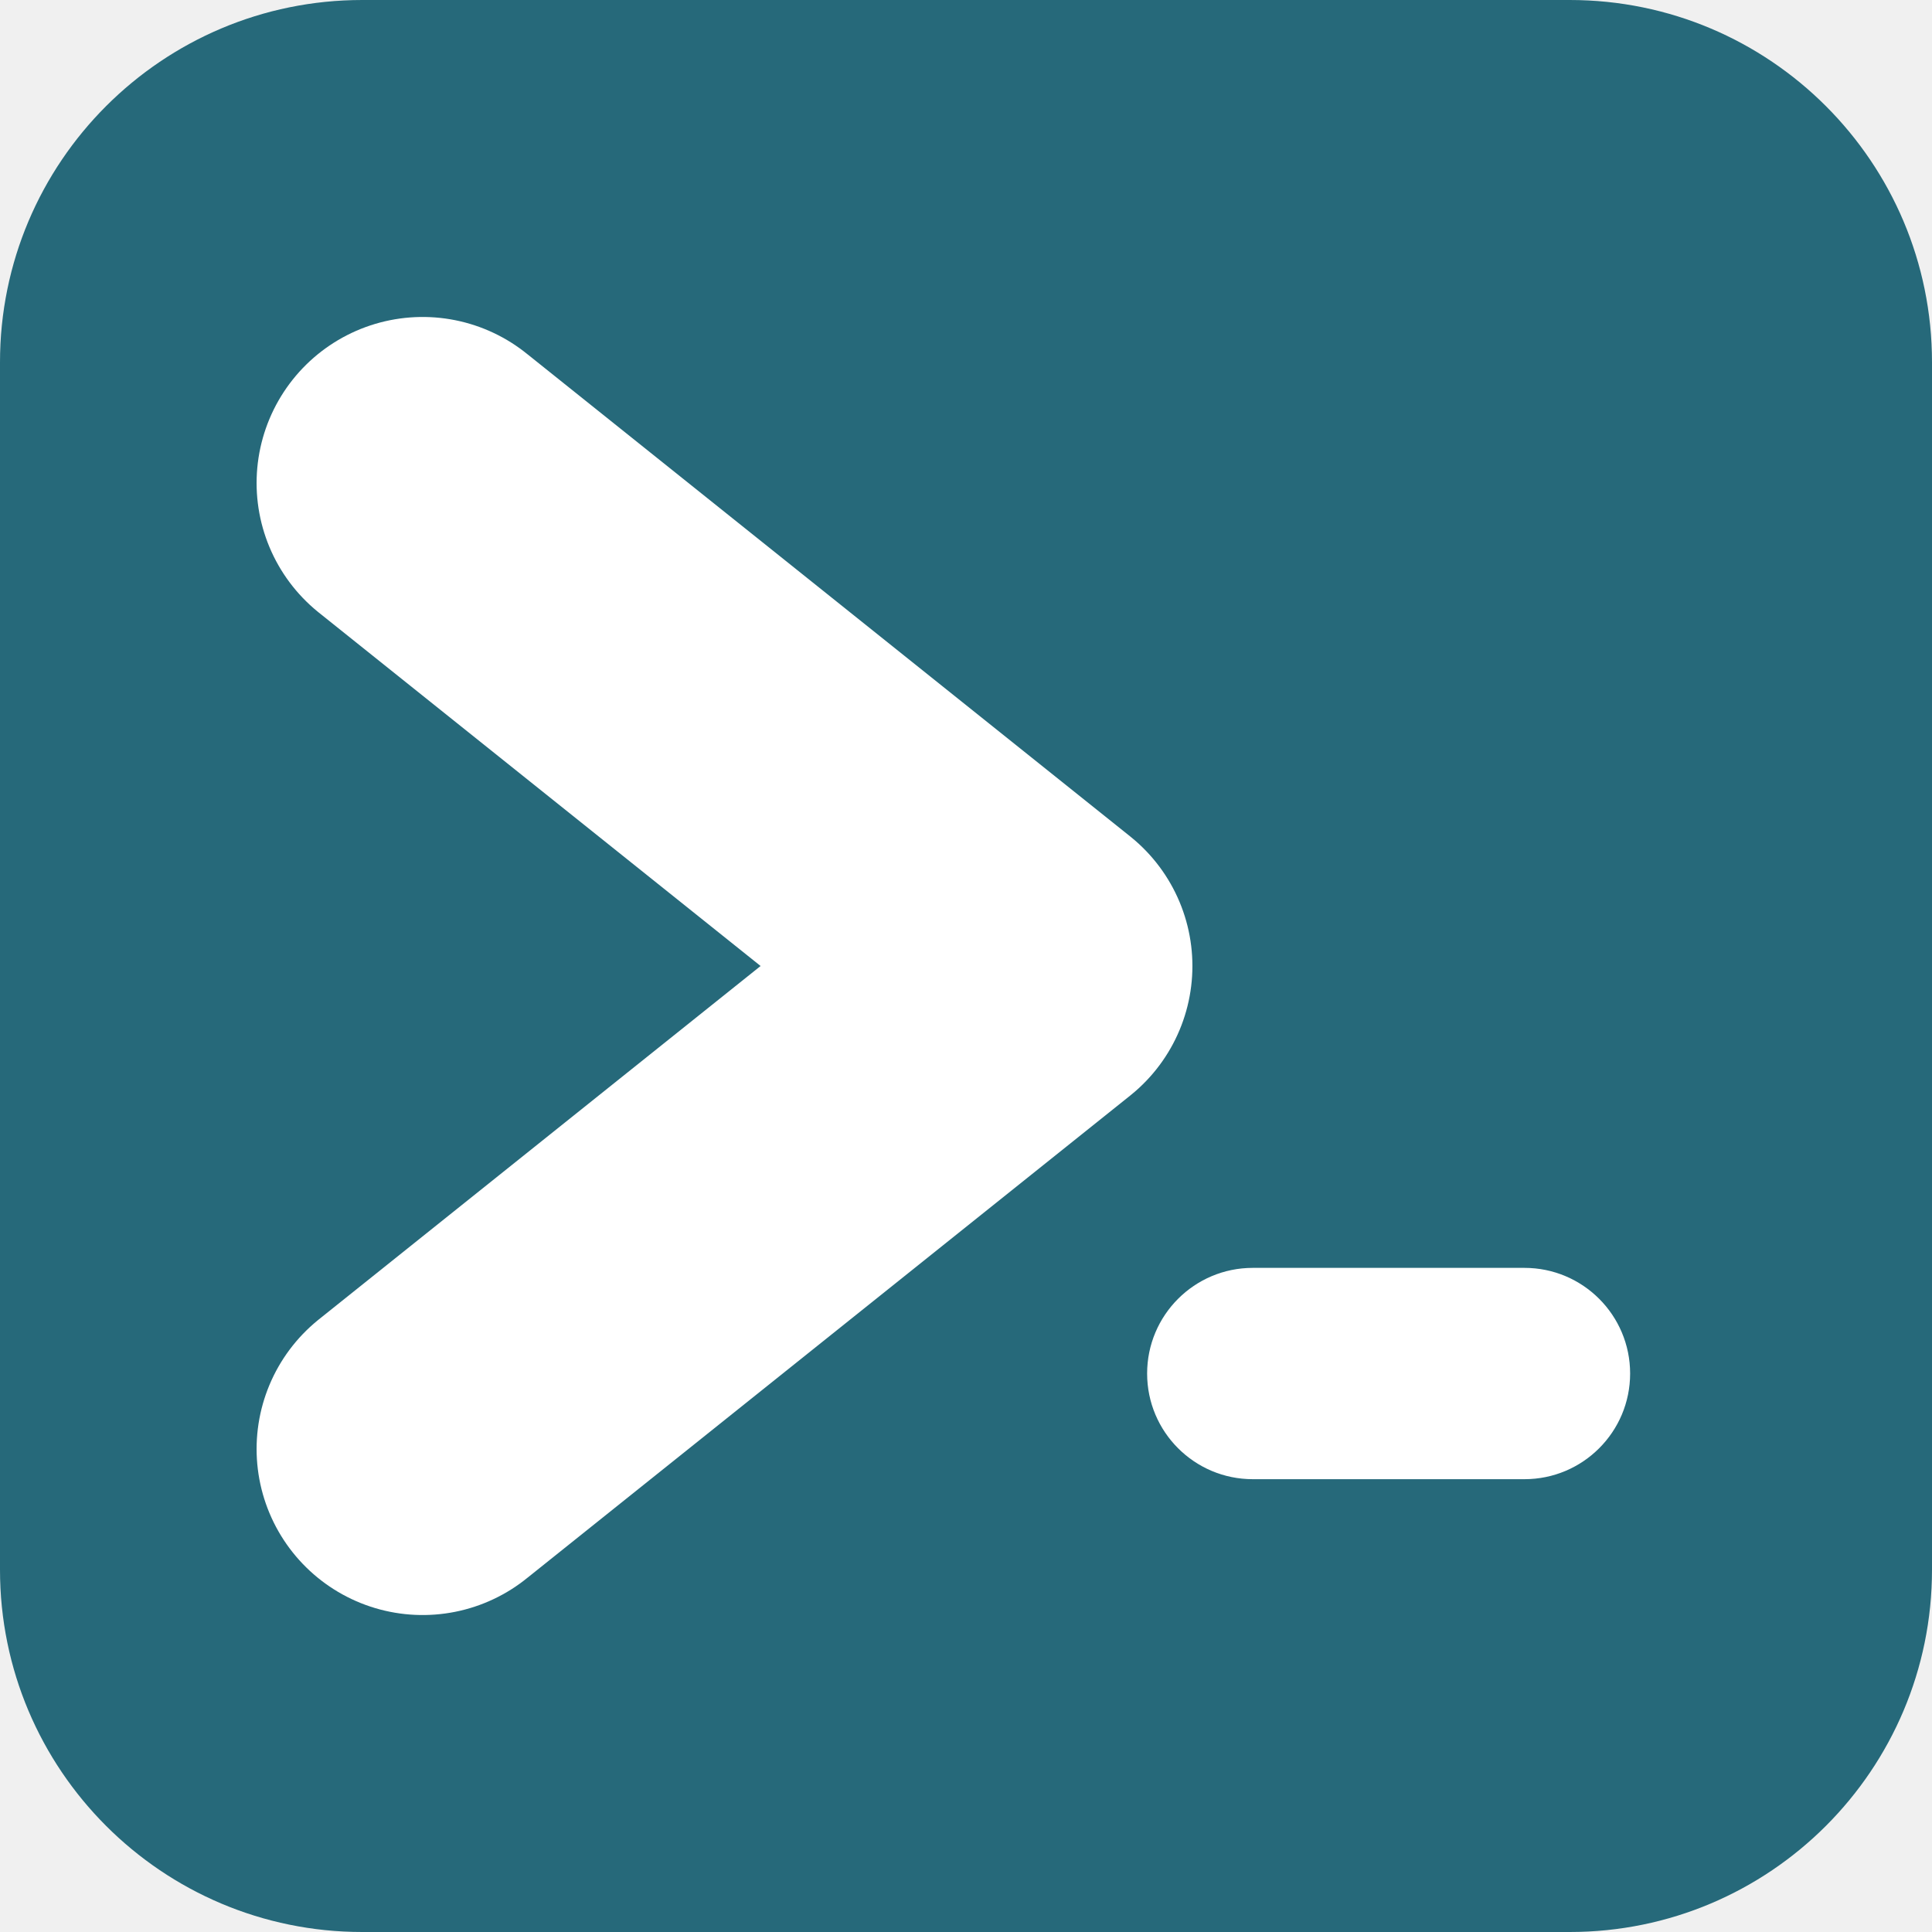
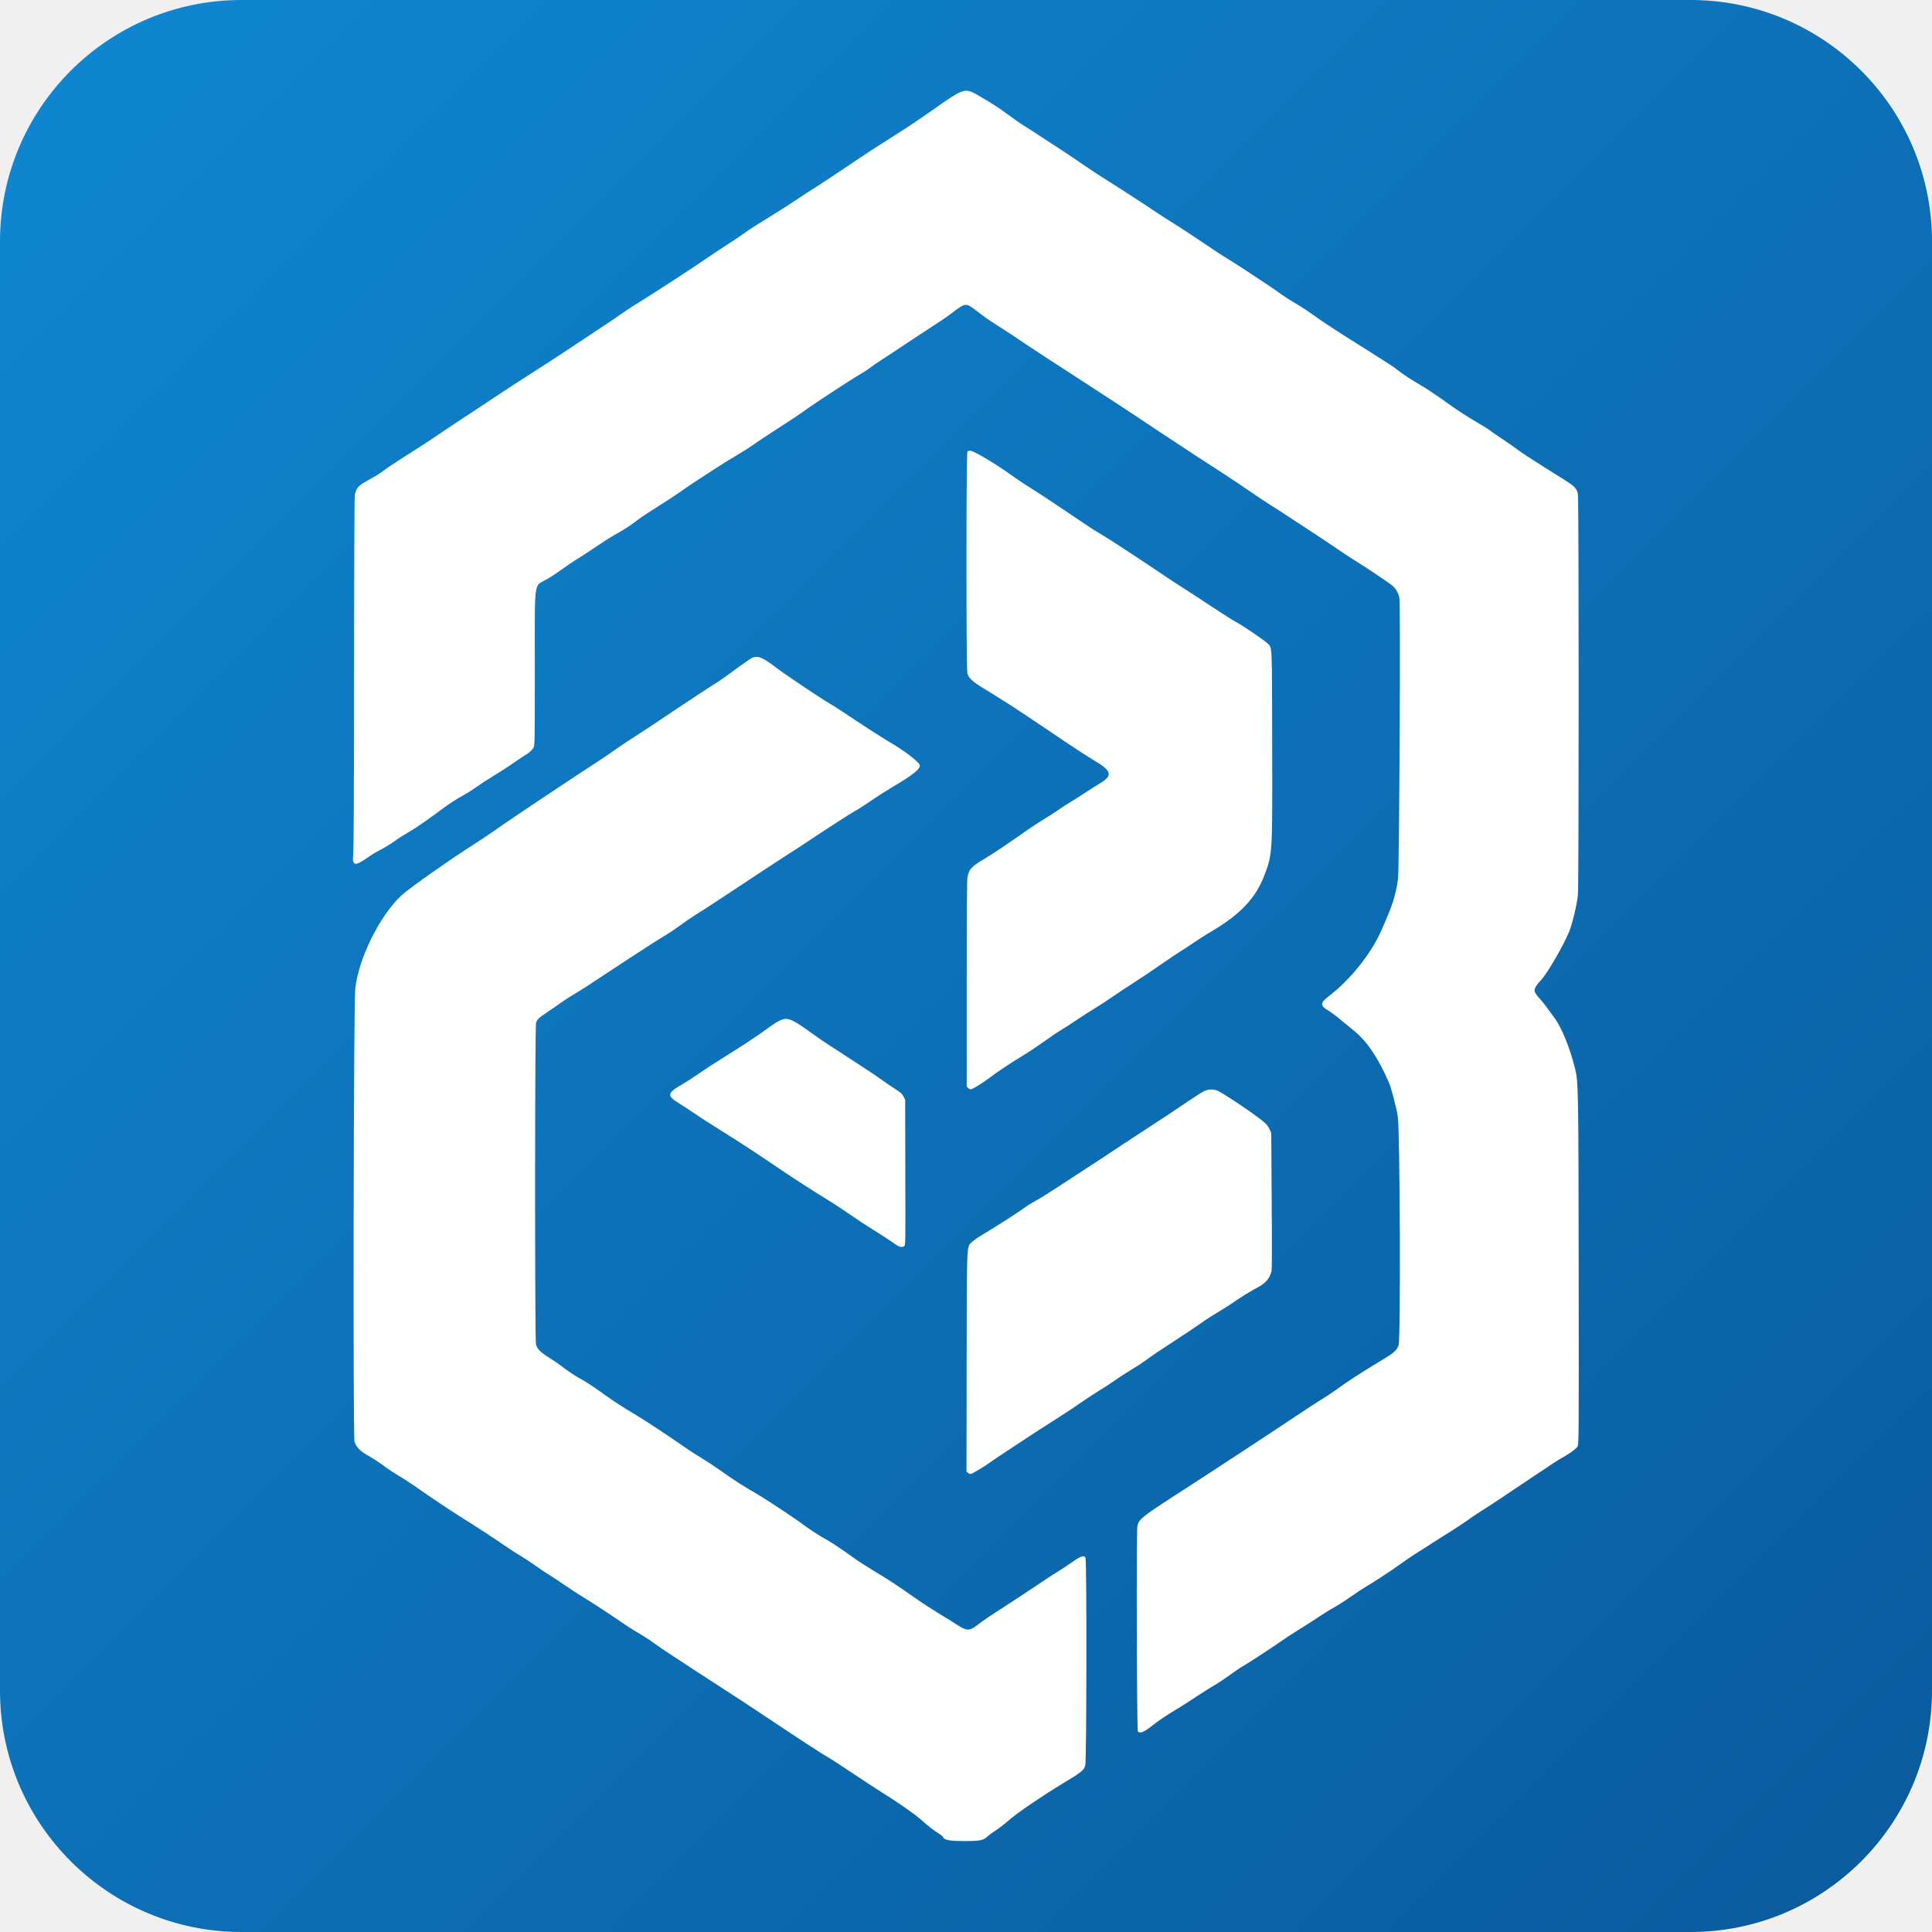
<svg xmlns="http://www.w3.org/2000/svg" viewBox="0 0 64 64" width="64" height="64">
-   <rect width="64" height="64" rx="12" fill="#26697a" />
-   <path d="M14 16 L34 32 L14 48" fill="none" stroke="#ffffff" stroke-width="11" stroke-linecap="round" stroke-linejoin="round" />
-   <rect x="38" y="42" width="16" height="7" rx="3.5" fill="#ffffff" />
+   <defs>
+     <linearGradient id="bg" x1="0" y1="0" x2="1" y2="1">
+       <stop offset="0" stop-color="#0F87D2" />
+       <stop offset="1" stop-color="#0A5A9C" />
+     </linearGradient>
+   </defs>
+   <rect width="64" height="64" rx="8" fill="url(#bg)" />
+   <g transform="translate(10.933,0.399) scale(0.023434)">
+     <g transform="translate(0,2592) scale(0.1,-0.1)">
+       <path fill="#ffffff" d="M8906 24786 c-67 -29 -142 -77 -418 -272 -184 -130 -414 -281 -691 -455 -65 -41 -187 -120 -270 -176 -323 -218 -645 -431 -707 -468 -36 -21 -126 -81 -202 -132 -75 -51 -219 -144 -320 -206 -100 -62 -226 -140 -278 -173 -52 -32 -129 -83 -170 -114 -41 -30 -142 -98 -223 -150 -82 -52 -196 -128 -255 -169 -223 -154 -781 -517 -1040 -677 -85 -51 -179 -114 -211 -138 -31 -24 -124 -88 -206 -141 -83 -54 -268 -177 -413 -274 -145 -97 -334 -221 -420 -276 -86 -56 -202 -130 -257 -166 -55 -36 -152 -98 -215 -138 -63 -40 -162 -105 -220 -144 -58 -40 -258 -172 -445 -295 -187 -123 -374 -247 -415 -276 -75 -54 -308 -205 -560 -364 -74 -47 -169 -111 -210 -143 -41 -32 -130 -88 -198 -124 -166 -91 -192 -118 -212 -226 -5 -25 -10 -1157 -10 -2520 -1 -1603 -5 -2503 -12 -2557 -20 -163 25 -172 207 -42 44 32 125 81 180 109 55 28 143 82 196 120 52 38 135 91 185 119 96 53 250 159 464 318 133 99 222 156 351 227 36 20 107 66 158 102 51 37 169 114 264 171 94 58 215 136 267 174 52 37 120 82 150 100 65 38 106 74 128 115 16 27 17 123 17 1120 0 1292 -19 1150 170 1257 50 28 137 86 195 128 58 43 161 113 230 155 69 43 199 128 290 190 91 62 212 138 270 170 120 67 191 113 305 200 44 34 174 119 288 191 114 71 249 159 300 196 51 37 150 105 220 150 70 46 201 131 290 189 89 58 223 141 297 184 74 43 173 106 220 139 75 54 170 117 580 383 57 37 140 94 184 126 101 76 638 427 752 492 48 28 118 73 156 102 37 28 102 73 144 100 42 26 194 126 338 222 143 96 330 219 415 273 85 54 198 132 251 173 193 147 197 147 340 38 144 -110 155 -118 350 -243 96 -62 204 -132 240 -157 116 -81 601 -398 914 -599 77 -49 270 -175 430 -280 160 -106 305 -200 321 -211 17 -11 182 -120 367 -244 362 -240 587 -387 871 -570 98 -63 255 -168 350 -234 94 -65 237 -160 317 -211 80 -50 224 -143 320 -207 96 -63 243 -159 325 -213 83 -54 212 -141 288 -193 77 -53 197 -132 268 -176 155 -96 468 -306 525 -352 49 -40 89 -110 101 -178 17 -106 -2 -3848 -20 -3972 -38 -250 -74 -360 -239 -733 -143 -323 -439 -693 -735 -918 -129 -98 -131 -137 -11 -207 34 -20 112 -78 172 -129 61 -50 145 -120 188 -154 186 -150 349 -392 499 -741 31 -71 108 -366 123 -475 31 -220 42 -3143 11 -3231 -24 -69 -61 -105 -200 -189 -372 -226 -492 -304 -677 -437 -59 -43 -160 -110 -225 -149 -65 -40 -223 -143 -351 -229 -352 -236 -1189 -785 -1582 -1038 -608 -392 -640 -417 -658 -524 -15 -97 -8 -2875 8 -2894 31 -37 92 -9 241 111 64 51 230 160 334 219 28 16 140 88 250 161 110 72 216 139 235 149 44 22 192 121 285 190 38 28 93 64 120 80 98 57 392 249 535 348 80 56 204 138 277 182 73 44 190 119 260 166 70 48 178 115 238 148 61 34 164 100 230 147 66 47 156 107 200 133 152 91 393 249 516 339 68 50 170 119 227 154 57 35 153 95 213 135 60 39 180 116 267 169 86 54 198 128 247 164 50 36 126 88 170 115 101 62 371 241 780 517 176 118 340 226 365 238 86 43 205 128 224 161 19 32 19 82 17 2387 -3 2659 -5 2767 -50 2952 -74 298 -192 587 -294 724 -30 39 -75 101 -101 138 -26 37 -71 94 -100 125 -107 117 -106 138 18 275 88 96 313 485 392 678 44 107 110 383 124 520 14 134 14 5587 0 5661 -17 91 -40 113 -255 247 -88 55 -182 114 -210 131 -240 152 -327 209 -375 246 -50 38 -132 95 -315 218 -33 22 -76 53 -96 68 -19 15 -114 74 -210 130 -96 56 -237 147 -314 202 -190 137 -367 256 -445 301 -123 70 -247 151 -311 202 -35 28 -91 68 -124 89 -235 150 -333 213 -506 321 -232 145 -414 264 -599 395 -74 52 -157 107 -185 123 -97 55 -231 141 -285 182 -30 23 -100 71 -155 107 -55 36 -166 109 -246 163 -81 55 -202 133 -270 174 -114 69 -213 134 -589 387 -74 50 -198 129 -275 177 -77 48 -171 108 -210 135 -125 86 -526 346 -695 451 -91 56 -237 153 -325 214 -88 62 -235 160 -326 219 -91 58 -222 144 -290 189 -68 46 -163 107 -212 136 -48 29 -150 100 -227 158 -132 98 -248 173 -449 289 -104 60 -150 66 -235 31z M9010 19705 c-18 -22 -18 -3068 -1 -3133 17 -63 69 -113 200 -194 409 -252 468 -291 916 -593 368 -249 571 -382 679 -446 250 -147 265 -215 70 -328 -32 -19 -129 -80 -214 -136 -85 -56 -180 -116 -210 -133 -30 -17 -92 -57 -137 -89 -45 -32 -144 -96 -220 -142 -76 -47 -183 -117 -238 -156 -55 -40 -143 -100 -195 -135 -52 -35 -131 -89 -175 -120 -44 -31 -142 -94 -218 -140 -202 -120 -231 -150 -256 -268 -8 -38 -11 -470 -11 -1507 l0 -1455 21 -21 c13 -13 29 -19 41 -16 38 10 170 92 266 165 111 85 289 203 477 317 72 43 200 129 285 190 85 61 196 136 245 165 50 30 151 96 225 146 74 50 185 121 245 157 61 36 174 110 252 164 78 54 220 148 314 208 95 61 265 174 377 253 113 78 232 159 266 179 34 20 122 78 196 128 74 50 169 111 210 135 447 259 667 490 795 835 107 288 107 290 103 1840 -3 1463 2 1354 -69 1423 -48 46 -348 250 -444 301 -44 23 -197 120 -340 215 -143 95 -324 213 -401 262 -78 49 -188 121 -245 160 -57 39 -141 95 -186 125 -45 30 -156 104 -247 164 -241 160 -376 246 -506 324 -63 38 -151 94 -195 124 -85 59 -345 233 -569 382 -75 50 -187 122 -249 160 -62 39 -176 115 -253 171 -213 153 -519 334 -567 334 -14 0 -30 -7 -37 -15z M5975 16795 c-22 -8 -124 -78 -227 -154 -103 -77 -215 -157 -248 -178 -105 -65 -519 -337 -645 -423 -200 -136 -423 -284 -545 -361 -63 -39 -187 -122 -275 -184 -88 -62 -187 -129 -220 -150 -92 -58 -491 -321 -765 -505 -135 -90 -317 -212 -405 -271 -88 -59 -234 -159 -325 -223 -91 -63 -214 -146 -275 -184 -335 -212 -924 -626 -1032 -726 -311 -288 -609 -891 -657 -1326 -23 -214 -33 -6322 -10 -6399 20 -69 77 -130 168 -183 102 -58 169 -102 271 -178 50 -36 131 -89 181 -118 49 -28 146 -91 215 -138 219 -154 506 -346 657 -441 237 -148 471 -301 626 -408 80 -55 183 -122 228 -148 46 -26 137 -86 203 -133 66 -47 161 -111 210 -141 50 -31 148 -96 220 -145 71 -50 190 -127 265 -172 143 -88 421 -270 580 -381 52 -36 142 -93 200 -126 58 -33 148 -91 200 -129 52 -38 134 -95 183 -127 268 -177 632 -414 814 -531 204 -131 312 -202 666 -438 396 -265 707 -467 792 -516 50 -28 212 -133 360 -233 149 -99 331 -219 405 -265 213 -131 475 -314 559 -388 109 -98 183 -155 250 -196 32 -20 62 -43 65 -52 17 -45 90 -59 306 -59 225 0 266 9 332 72 14 14 49 39 76 57 64 40 136 95 242 185 119 101 464 335 741 502 261 157 292 181 315 251 19 58 22 2904 3 2939 -21 39 -64 24 -198 -69 -69 -48 -157 -107 -196 -130 -64 -38 -170 -108 -506 -333 -69 -46 -179 -118 -243 -159 -181 -115 -315 -206 -384 -260 -109 -86 -153 -86 -278 -4 -38 26 -148 94 -244 151 -96 58 -254 160 -350 228 -304 212 -360 249 -575 378 -115 70 -253 158 -305 197 -132 97 -335 233 -395 263 -59 29 -247 152 -325 212 -94 72 -540 367 -659 435 -196 113 -301 181 -476 305 -93 66 -222 151 -285 189 -63 38 -151 94 -195 124 -295 204 -596 404 -736 487 -210 126 -305 187 -458 297 -146 106 -273 188 -340 223 -56 28 -189 117 -276 186 -33 25 -103 73 -155 105 -124 77 -173 126 -189 190 -17 67 -16 4495 1 4546 16 49 42 73 163 153 61 40 146 100 190 132 44 32 127 85 183 118 56 33 149 91 205 128 56 37 169 111 250 165 81 53 225 148 320 210 224 148 444 288 532 339 39 23 126 82 194 132 68 50 166 117 218 149 51 31 196 125 321 207 687 454 830 548 958 630 78 49 223 144 322 210 357 237 569 373 667 429 55 31 158 98 229 148 72 50 202 133 290 185 287 169 395 256 382 308 -12 48 -224 209 -441 334 -87 51 -391 247 -652 422 -70 47 -157 102 -193 122 -89 49 -608 397 -719 481 -210 161 -275 190 -356 161z M6340 11655 c-36 -19 -105 -65 -155 -102 -110 -84 -401 -275 -640 -423 -99 -61 -241 -153 -315 -205 -74 -52 -190 -127 -257 -166 -210 -121 -215 -157 -40 -265 50 -31 148 -95 217 -142 68 -47 233 -154 366 -236 293 -183 498 -317 866 -567 166 -113 472 -310 643 -414 83 -50 236 -151 340 -223 105 -72 222 -150 260 -173 90 -54 318 -202 370 -240 50 -36 93 -45 120 -25 20 14 20 24 17 1043 l-2 1028 -23 45 c-18 36 -38 55 -109 100 -48 30 -140 93 -205 140 -65 47 -181 125 -258 174 -77 49 -198 128 -270 176 -71 47 -166 109 -210 136 -44 27 -161 108 -261 180 -283 204 -335 222 -454 159z M12355 10666 c-27 -13 -120 -72 -205 -130 -209 -142 -441 -296 -666 -441 -102 -66 -238 -155 -302 -198 -217 -145 -366 -243 -512 -337 -80 -51 -242 -157 -360 -235 -118 -78 -266 -171 -329 -205 -63 -35 -132 -77 -155 -95 -82 -63 -421 -280 -611 -393 -95 -56 -163 -110 -179 -141 -33 -62 -36 -196 -37 -1700 l-2 -1504 23 -19 c15 -12 30 -16 44 -12 30 10 211 120 276 168 31 23 104 73 163 111 60 39 183 120 273 180 91 61 200 132 242 159 42 27 124 79 182 116 250 160 321 207 425 280 61 43 169 114 240 158 72 43 178 113 237 154 58 41 160 107 226 147 67 39 156 97 199 129 106 78 193 137 429 290 111 71 264 174 341 228 76 55 190 128 252 164 62 36 147 89 189 119 106 75 295 192 370 230 113 57 179 134 201 233 6 26 7 409 2 998 l-6 955 -23 51 c-13 28 -40 67 -60 86 -90 86 -608 437 -686 464 -58 21 -124 17 -181 -10z" />
+     </g>
+   </g>
</svg>
